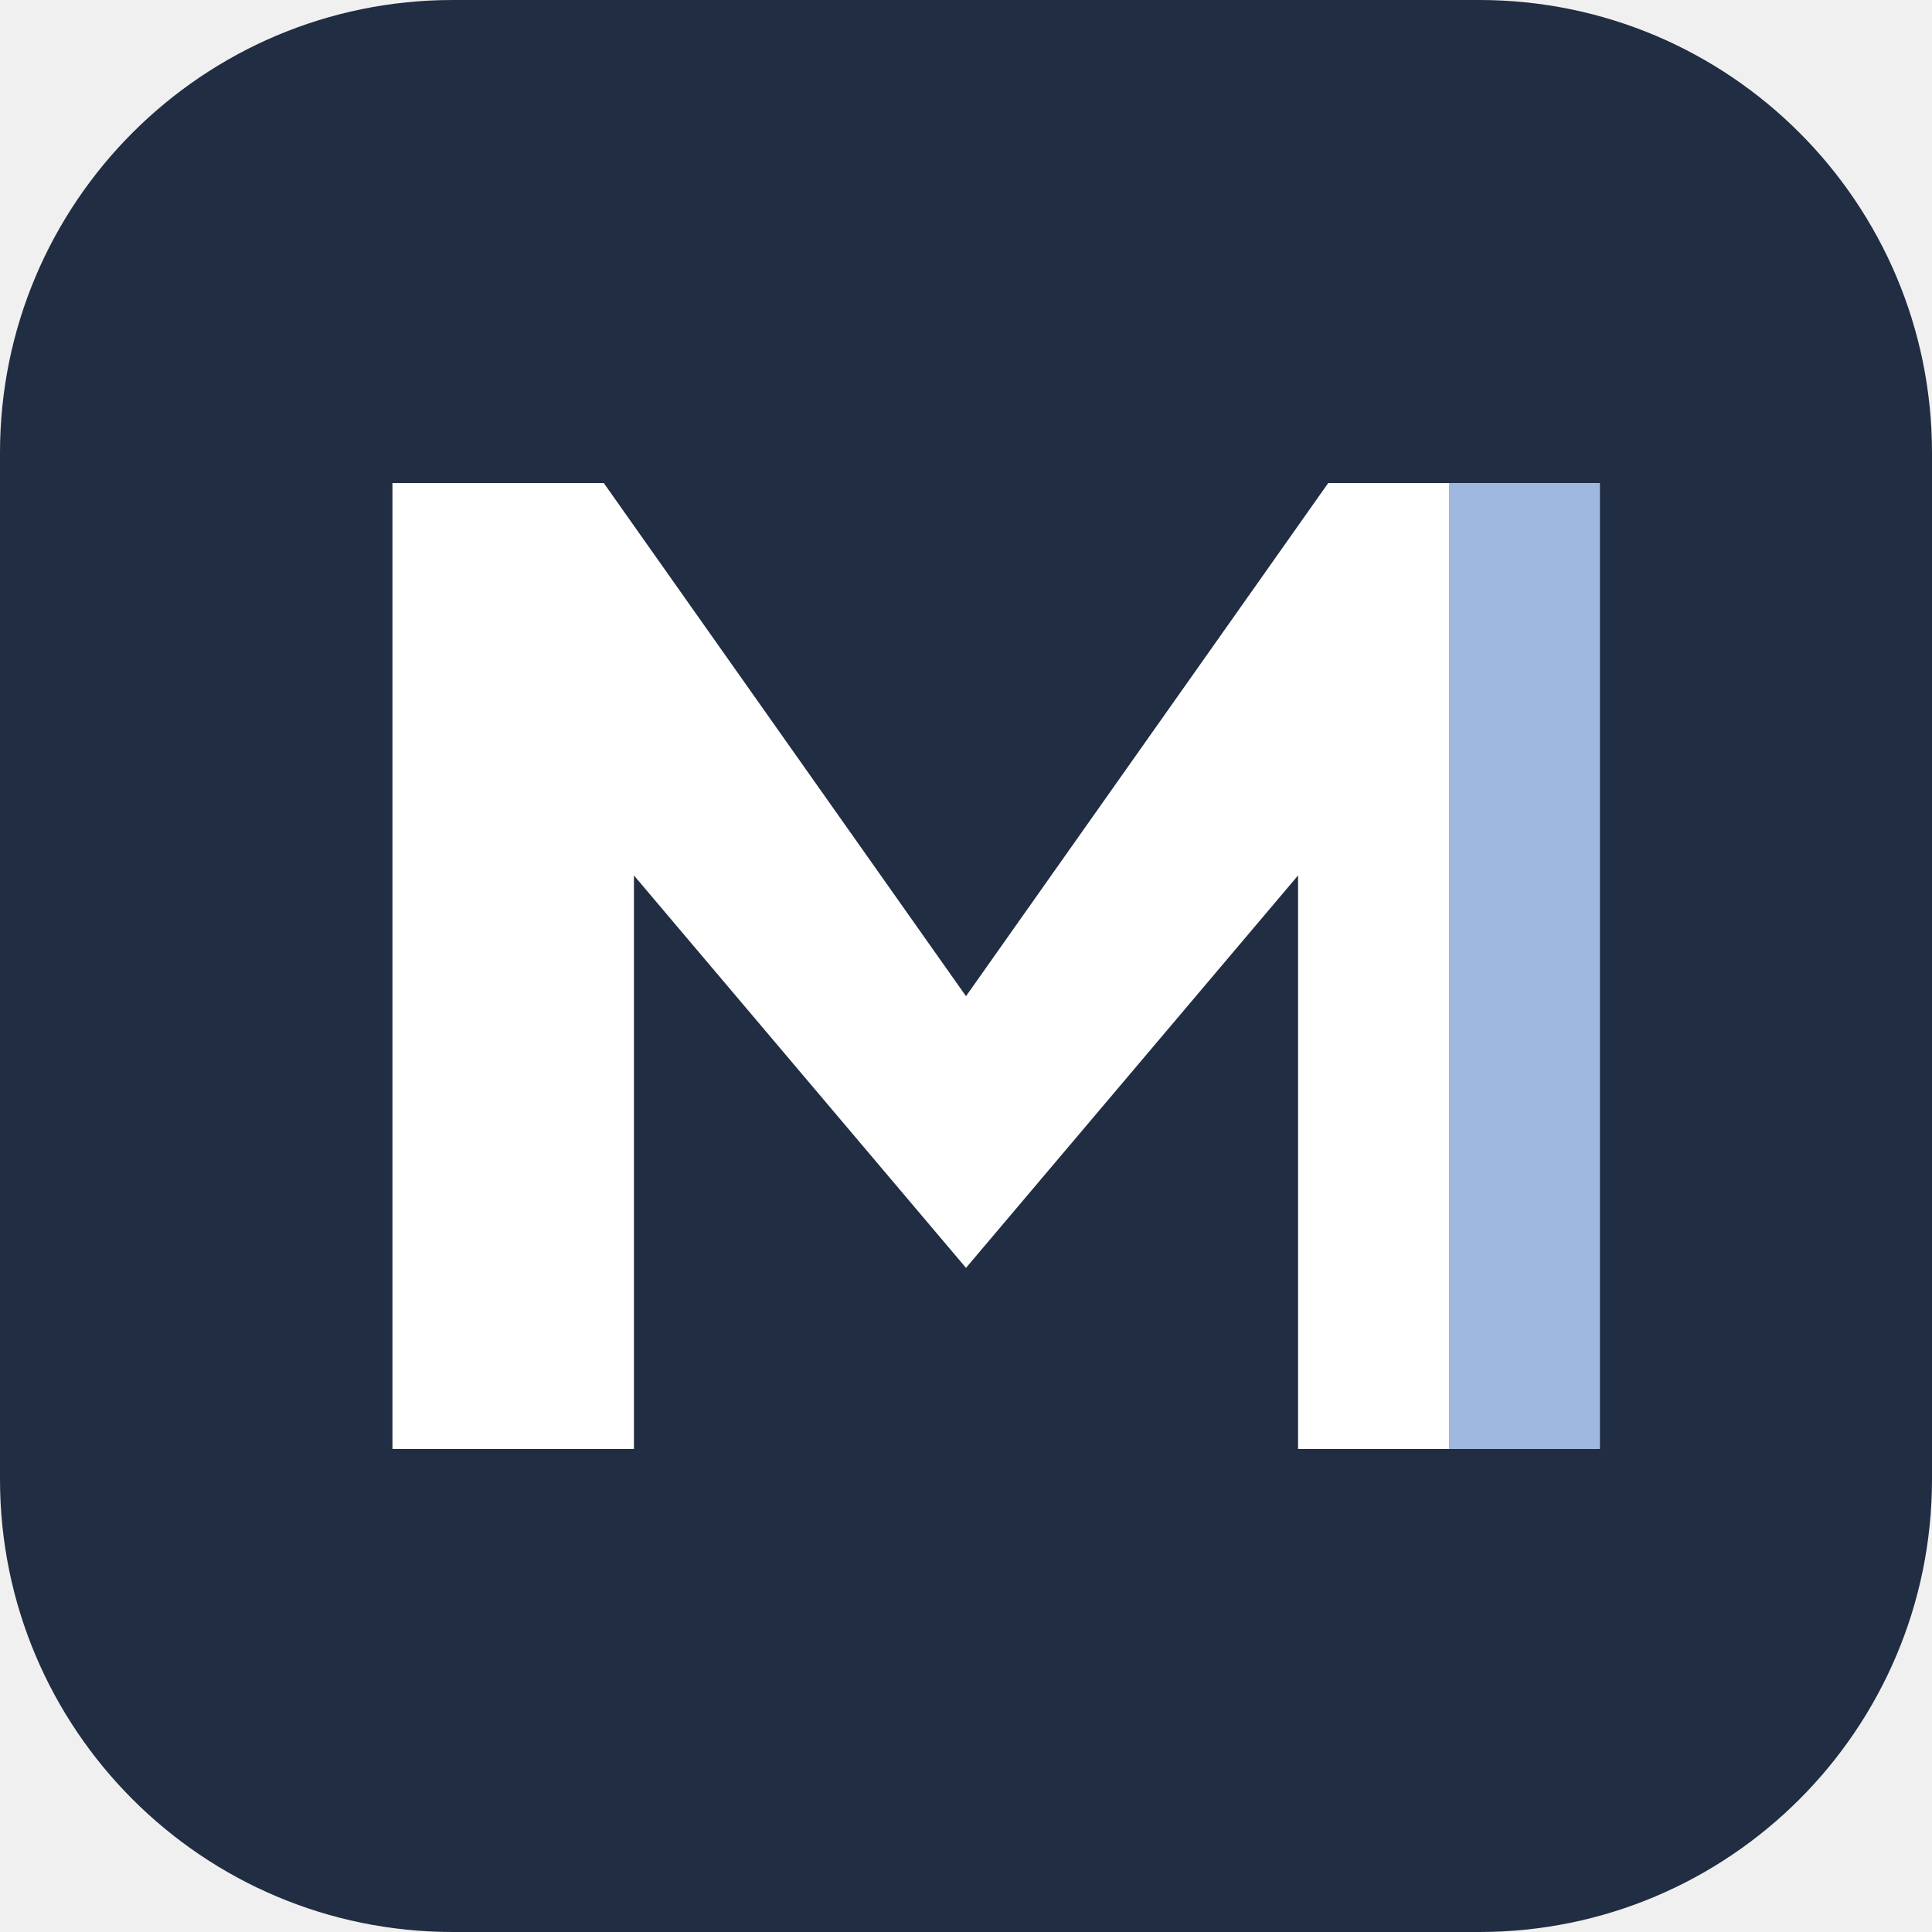
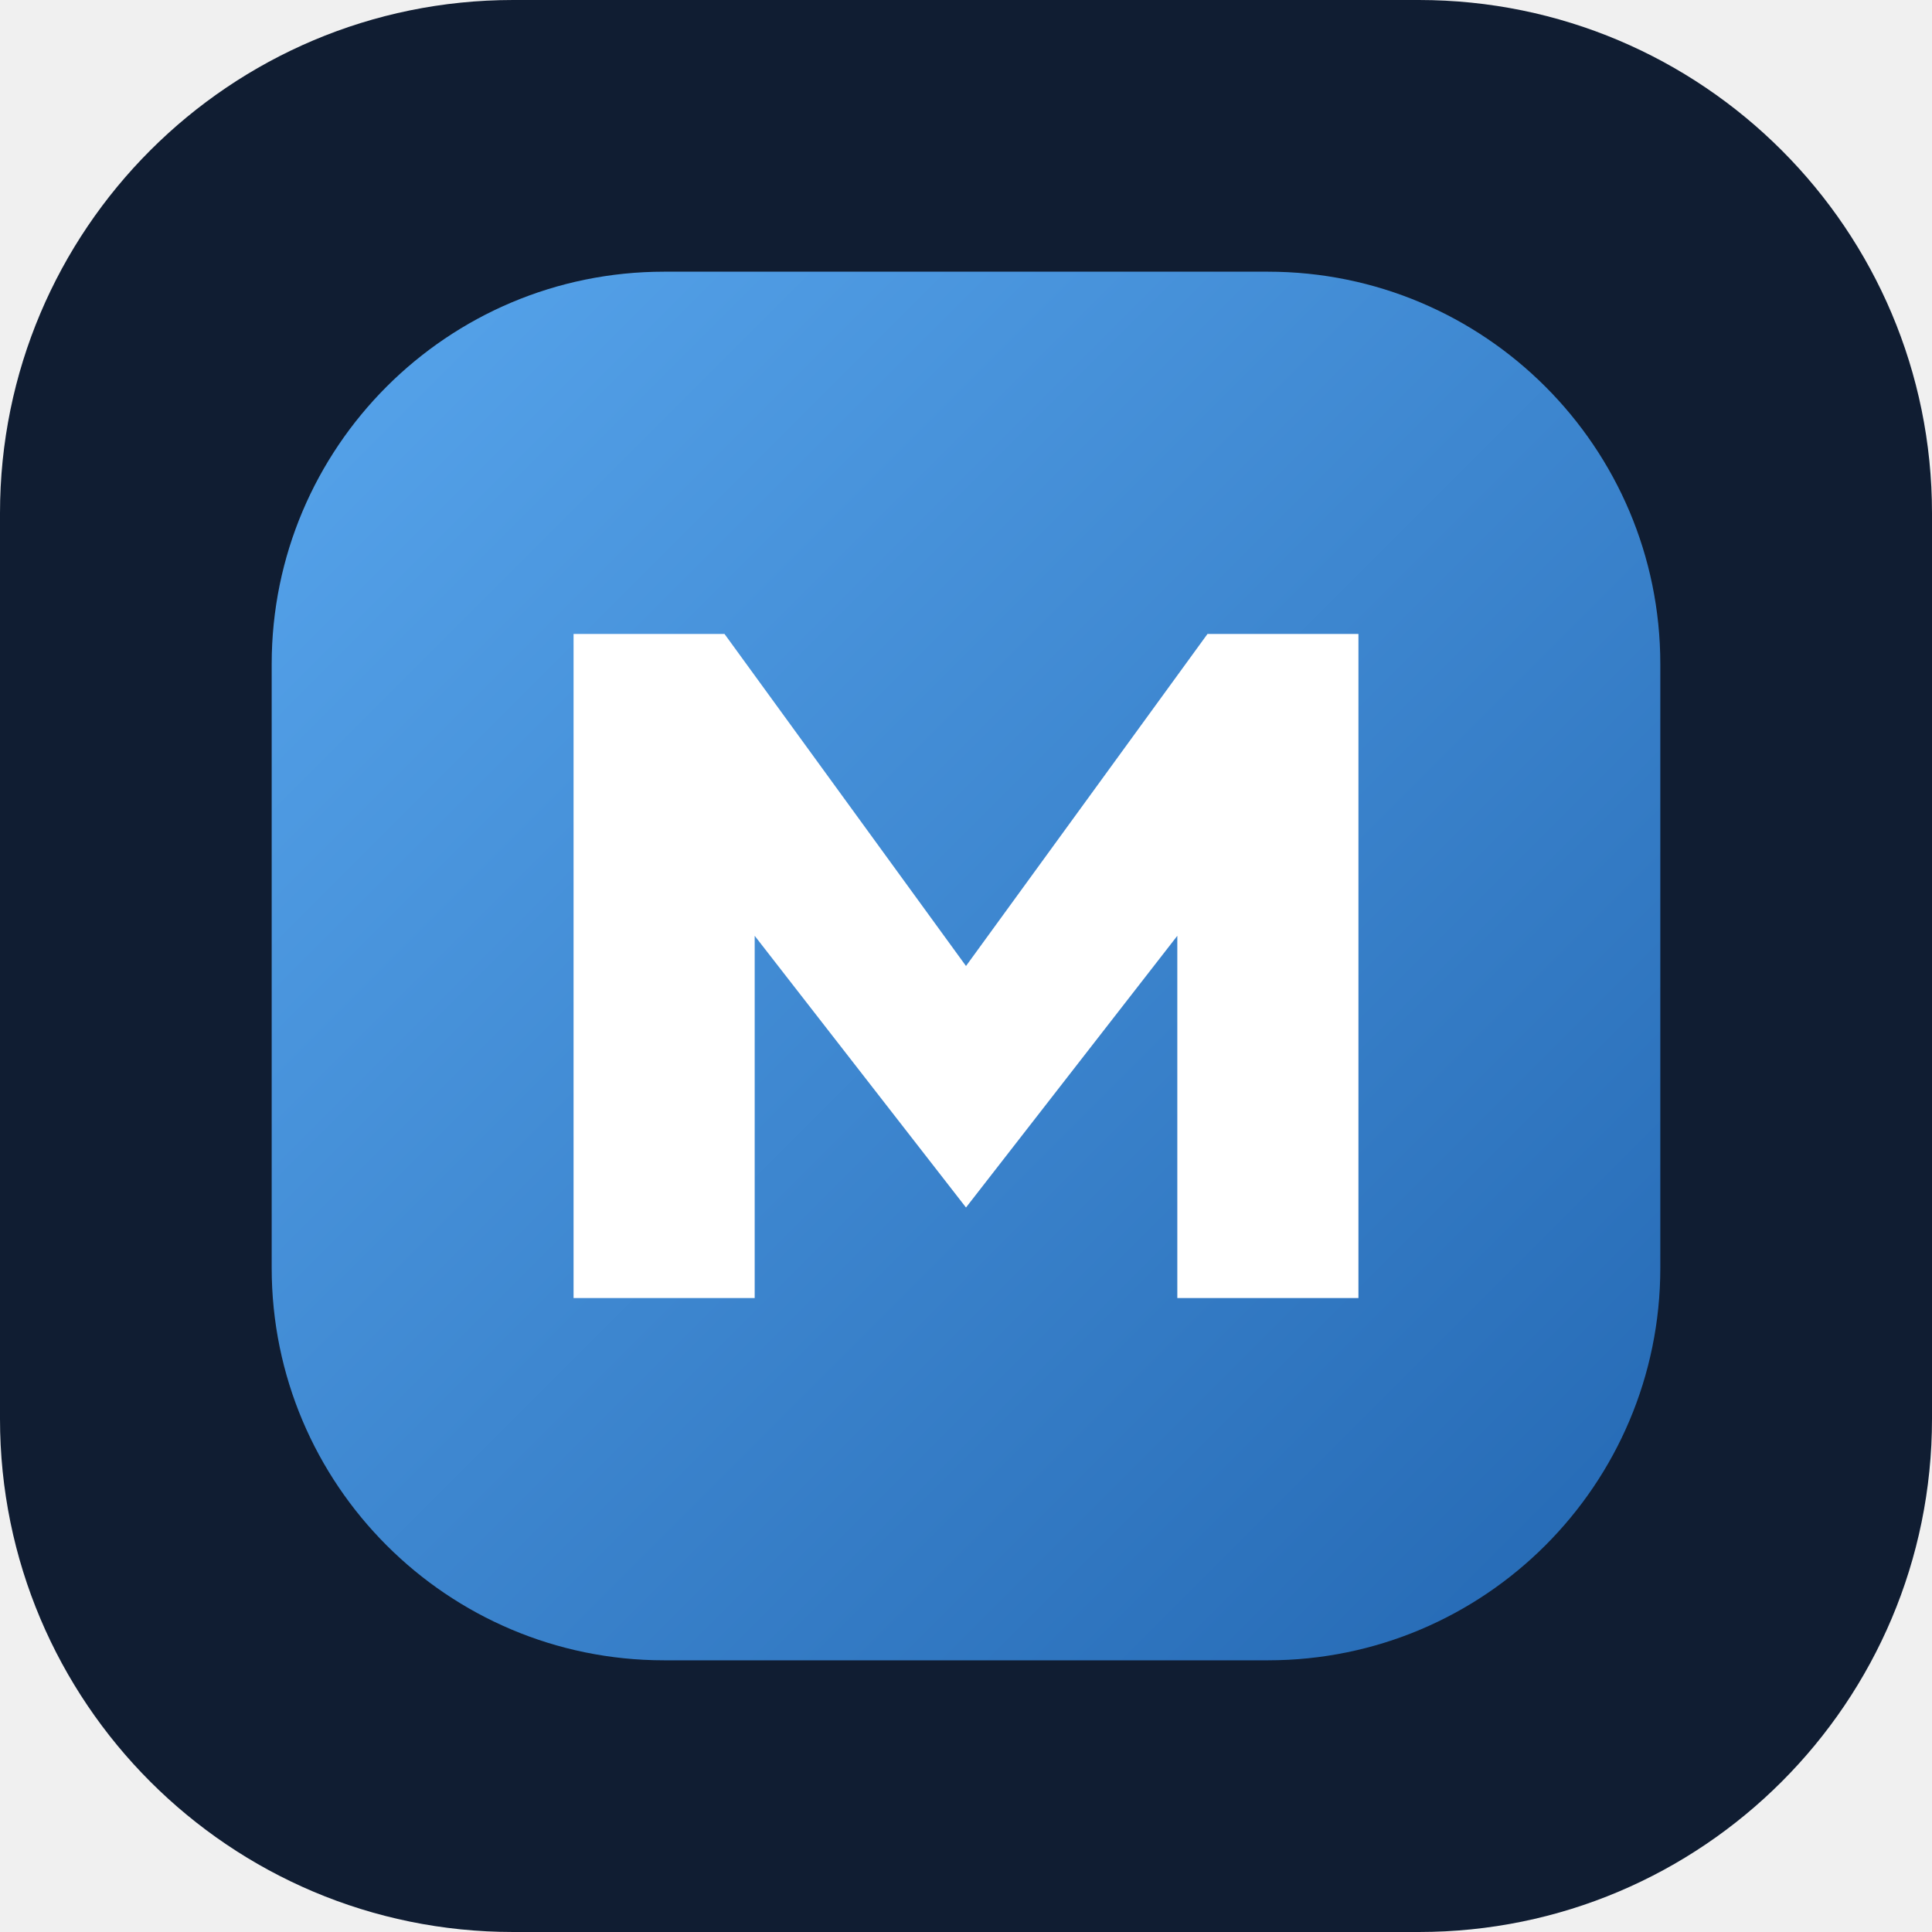
<svg xmlns="http://www.w3.org/2000/svg" viewBox="0 0 64 64">
-   <rect width="64" height="64" rx="15" fill="#202d42" />
-   <path d="M13 48V16h7l12 17 12-17h7v32h-8V29L32 42 21 29v19z" fill="#fff" />
-   <path d="M53 16h-5v32h5z" fill="#9eb8df" />
+   <defs>
+     <linearGradient id="g" x1="0" y1="0" x2="1" y2="1">
+       <stop stop-color="#58a6ed" />
+       <stop offset="1" stop-color="#2367b2" />
+     </linearGradient>
+   </defs>
+   <rect width="64" height="64" rx="17" fill="#101d32" />
+   <rect x="9" y="9" width="46" height="46" rx="13" fill="url(#g)" />
+   <path d="M19 43V21h5l8 11 8-11h5v22h-6V31l-7 9-7-9v12z" fill="#fff" />
</svg>
